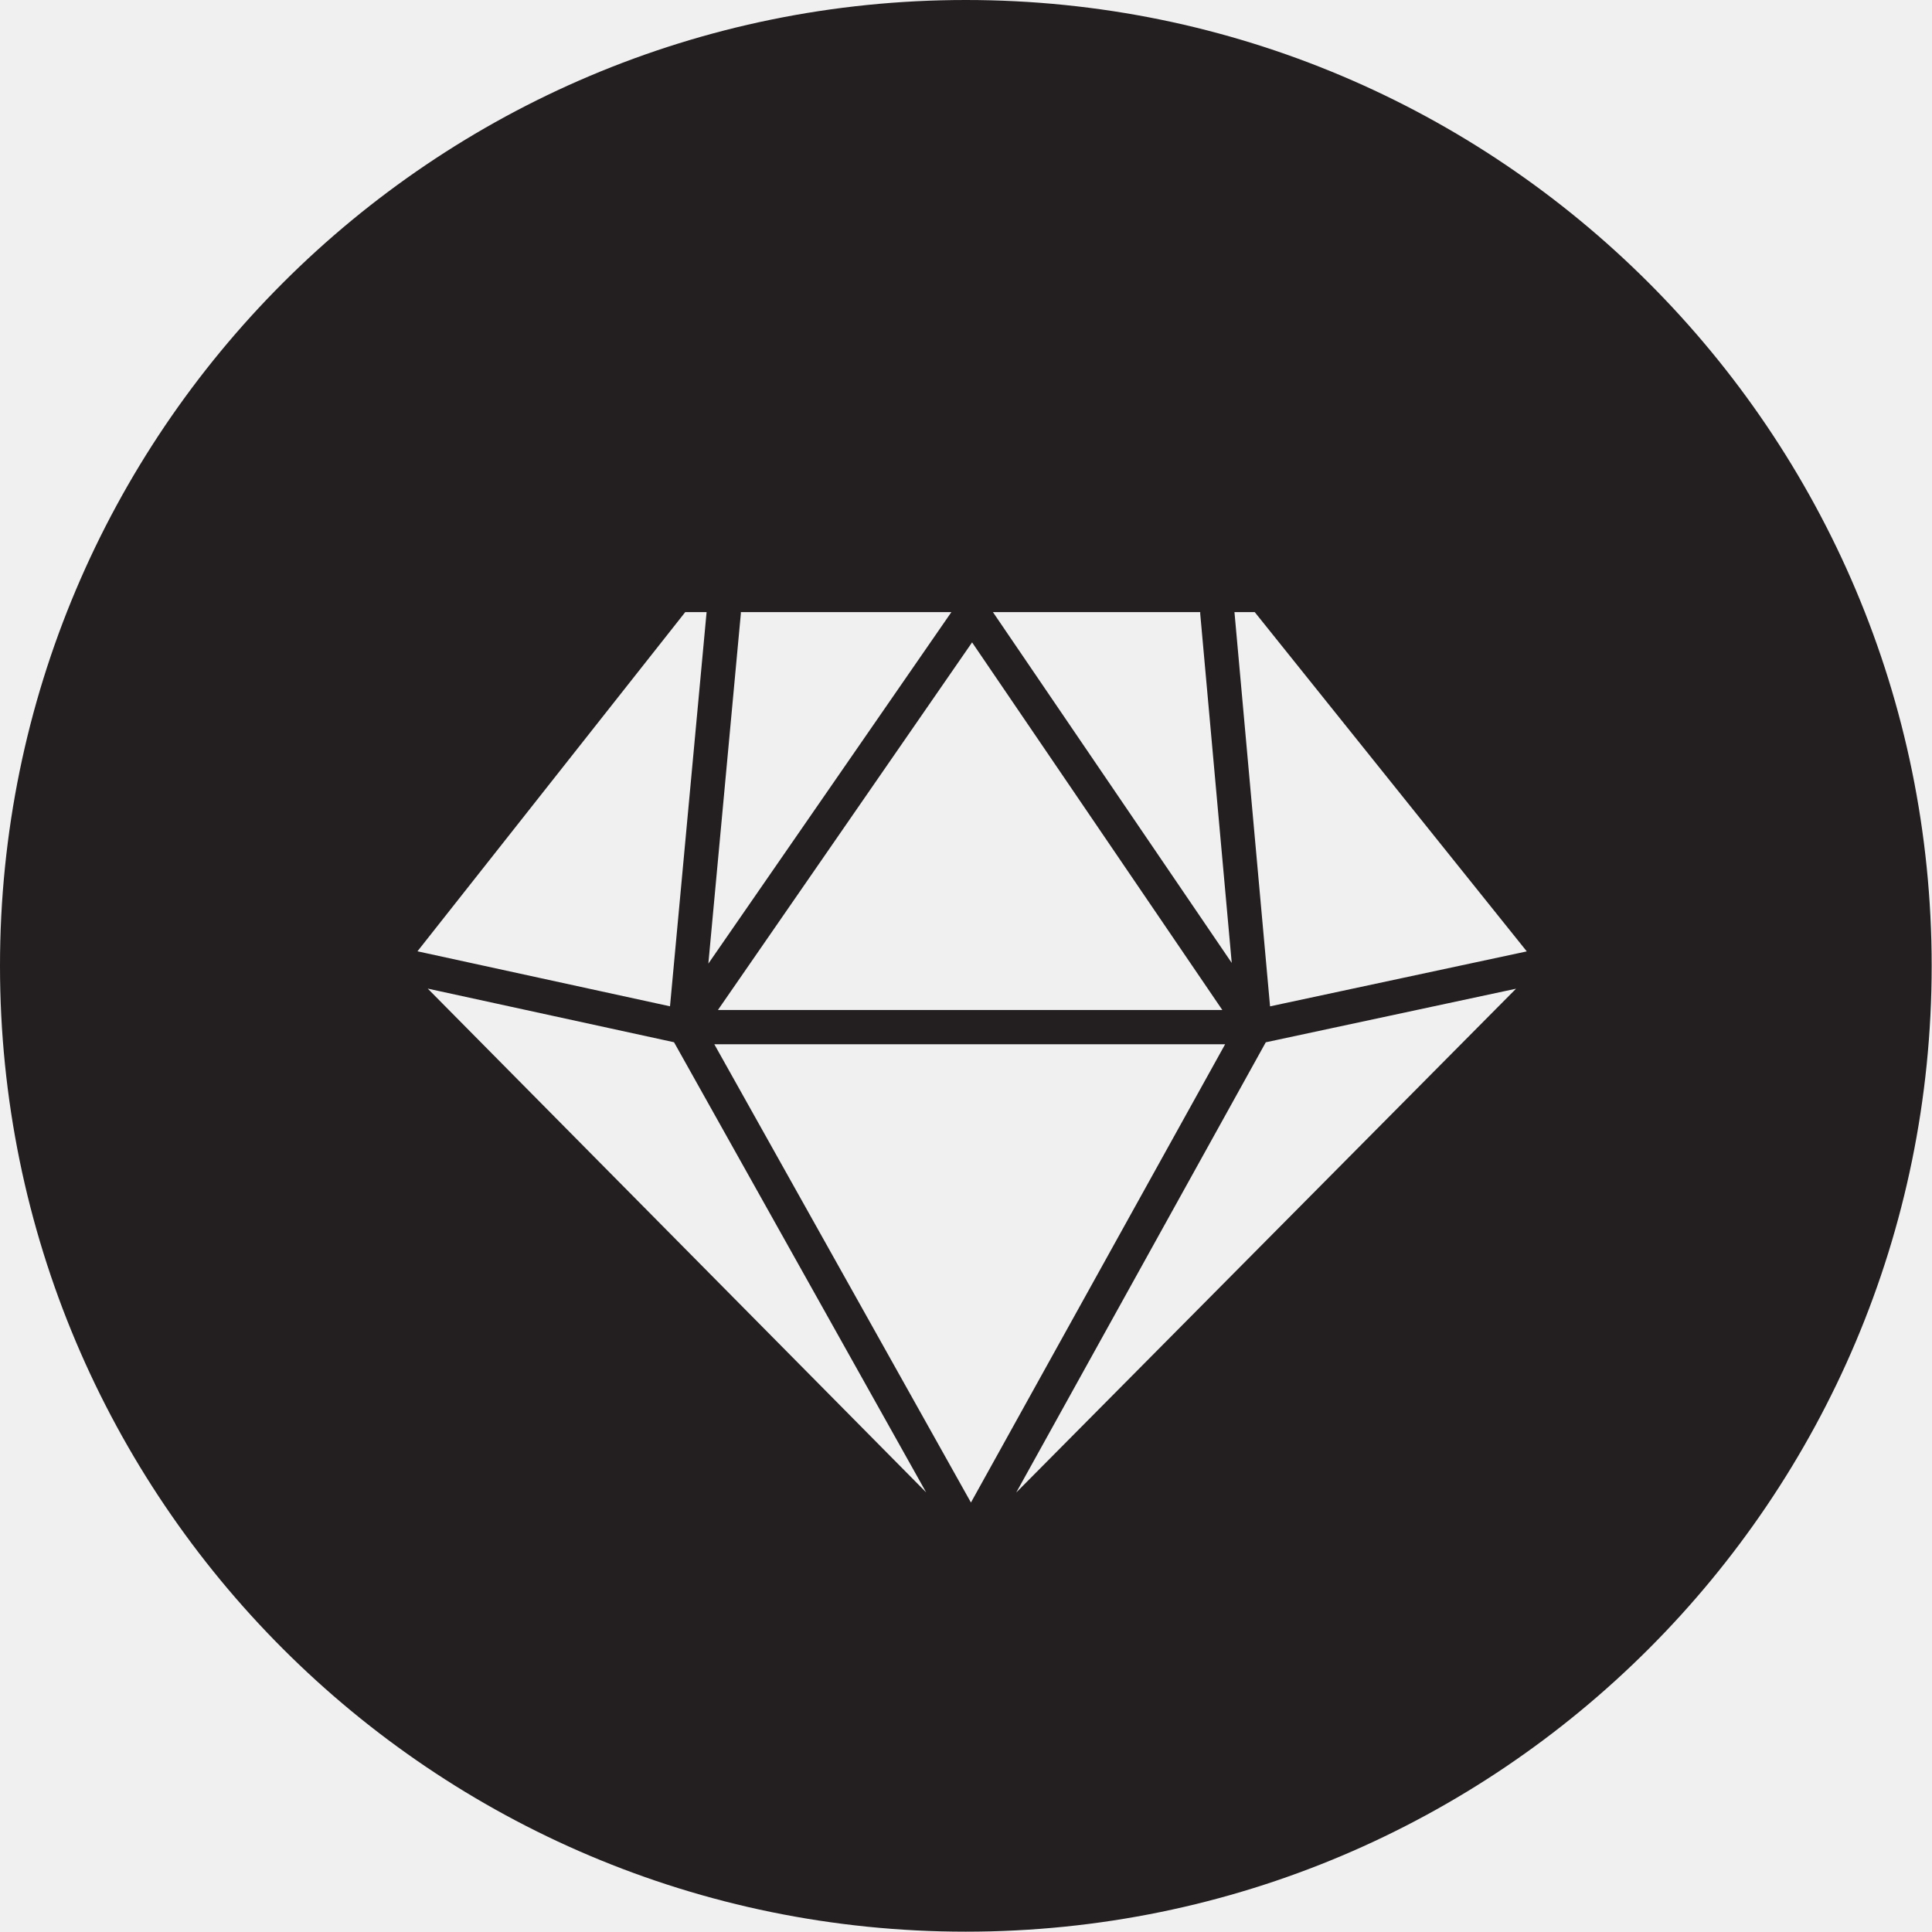
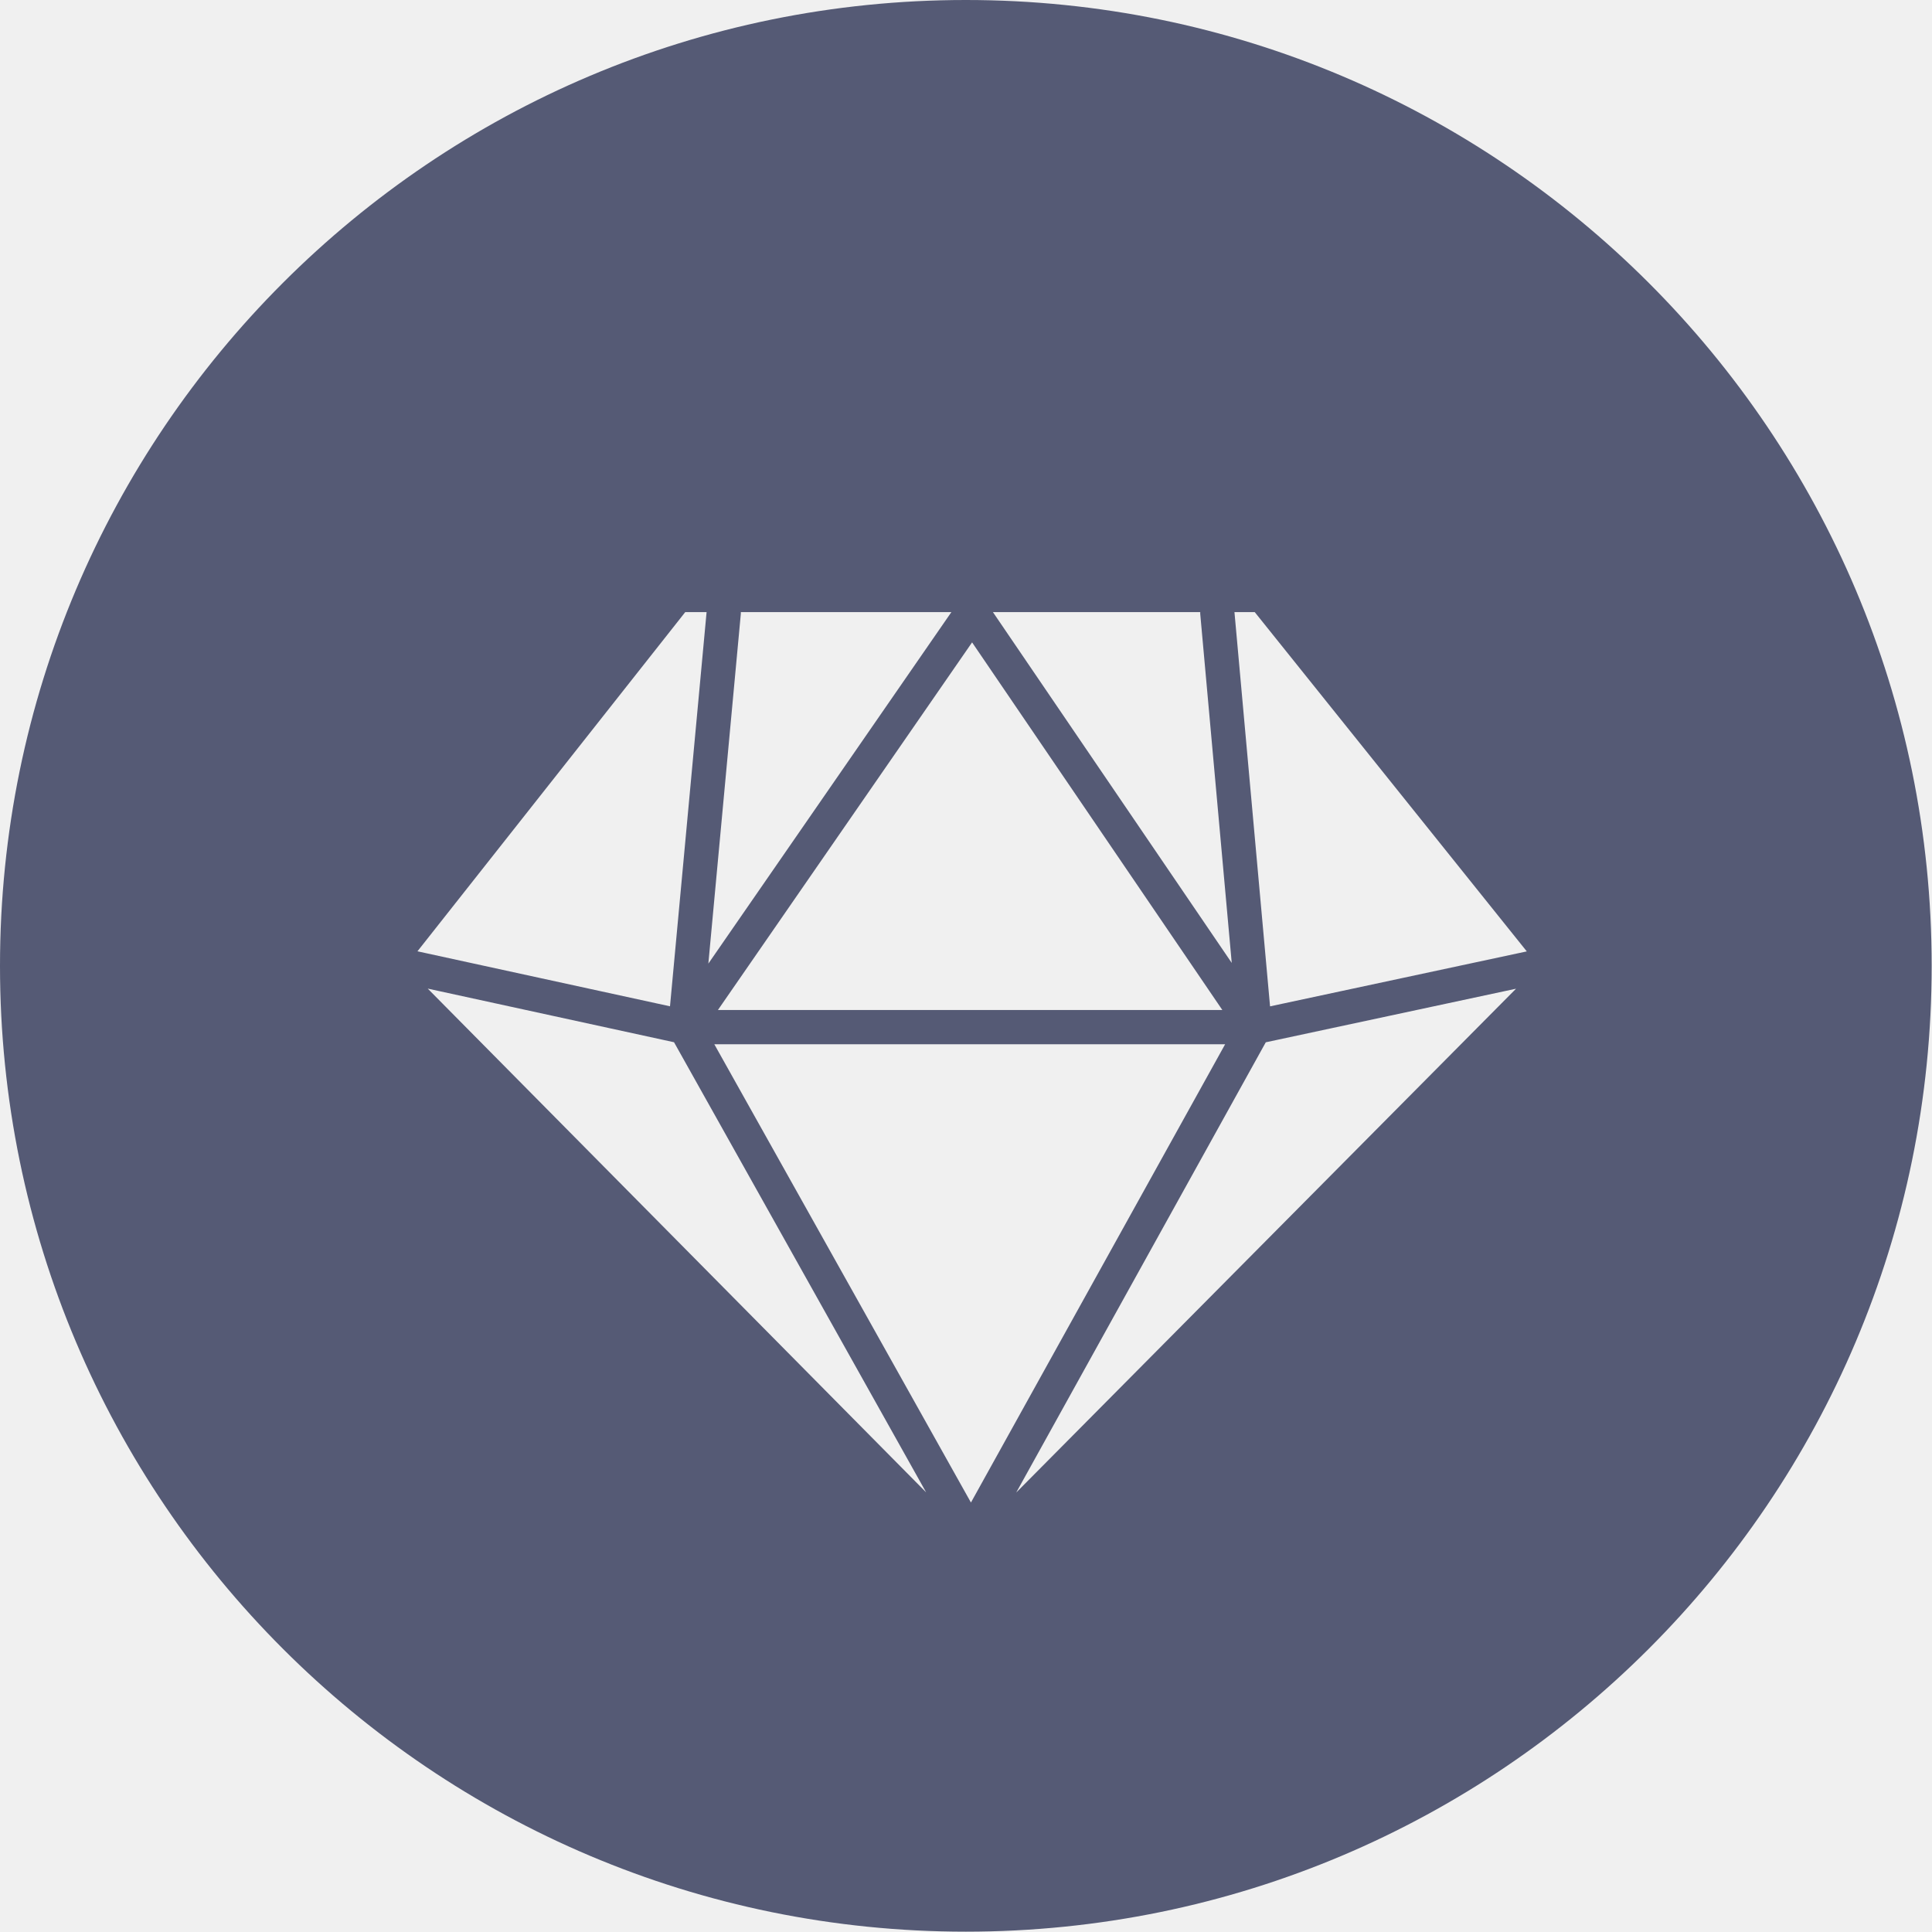
- <svg xmlns="http://www.w3.org/2000/svg" version="1.1" id="Layer_1" width="800px" height="800px" viewBox="0 0 226.777 226.777" enable-background="new 0 0 226.777 226.777" xml:space="preserve">
-   <path fill="#231F20" d="M113.369,0C50.757,0,0,50.757,0,113.369c0,62.611,50.757,113.369,113.369,113.369  c62.611,0,113.369-50.758,113.369-113.369C226.738,50.757,175.98,0,113.369,0z M140.883,71.849c0,0.061-0.008,0.119-0.003,0.181  l3.701,40.998l-28.032-41.179H140.883z M114.103,75.402l29.375,43.153h-59.21L114.103,75.402z M86.959,71.849h24.714l-28.527,41.26  l3.813-41.074C86.965,71.972,86.959,71.912,86.959,71.849z M80.434,71.849h2.505l-4.295,46.27L49,111.663L80.434,71.849z   M50.207,116.042l28.91,6.295l29.593,52.836L50.207,116.042z M83.847,122.576h59.958l-29.836,53.79L83.847,122.576z   M119.283,175.193l29.293-52.849l29.374-6.289L119.283,175.193z M149.078,118.125L144.9,71.849h2.38l31.933,39.825L149.078,118.125z  " />
+ <svg xmlns="http://www.w3.org/2000/svg" width="800" height="800" viewBox="0 0 800 800" fill="none">
+   <g clip-path="url(#clip0_17_823)">
+     <path d="M399.931 0C179.055 0 0 179.055 0 399.931C0 620.804 179.055 799.862 399.931 799.862C620.804 799.862 799.862 620.804 799.862 399.931C799.862 179.055 620.804 0 399.931 0ZM496.992 253.461C496.992 253.677 496.964 253.881 496.982 254.1L510.038 398.728L411.149 253.461H496.992ZM402.521 265.995L506.147 418.226H297.272L402.521 265.995ZM306.765 253.461H393.948L293.314 399.014L306.765 254.118C306.786 253.895 306.765 253.684 306.765 253.461ZM283.747 253.461H292.583L277.432 416.688L172.857 393.913L283.747 253.461ZM177.115 409.361L279.101 431.568L383.496 617.957L177.115 409.361ZM295.787 432.411H507.3L402.048 622.165L295.787 432.411ZM420.794 618.027L524.131 431.592L627.753 409.407L420.794 618.027ZM525.902 416.709L511.163 253.461H519.559L632.209 393.952L525.902 416.709Z" fill="#555A75" />
+   </g>
+   <defs>
+     <clipPath id="clip0_17_823">
+       <rect width="800" height="800" fill="white" />
+     </clipPath>
+   </defs>
</svg>
